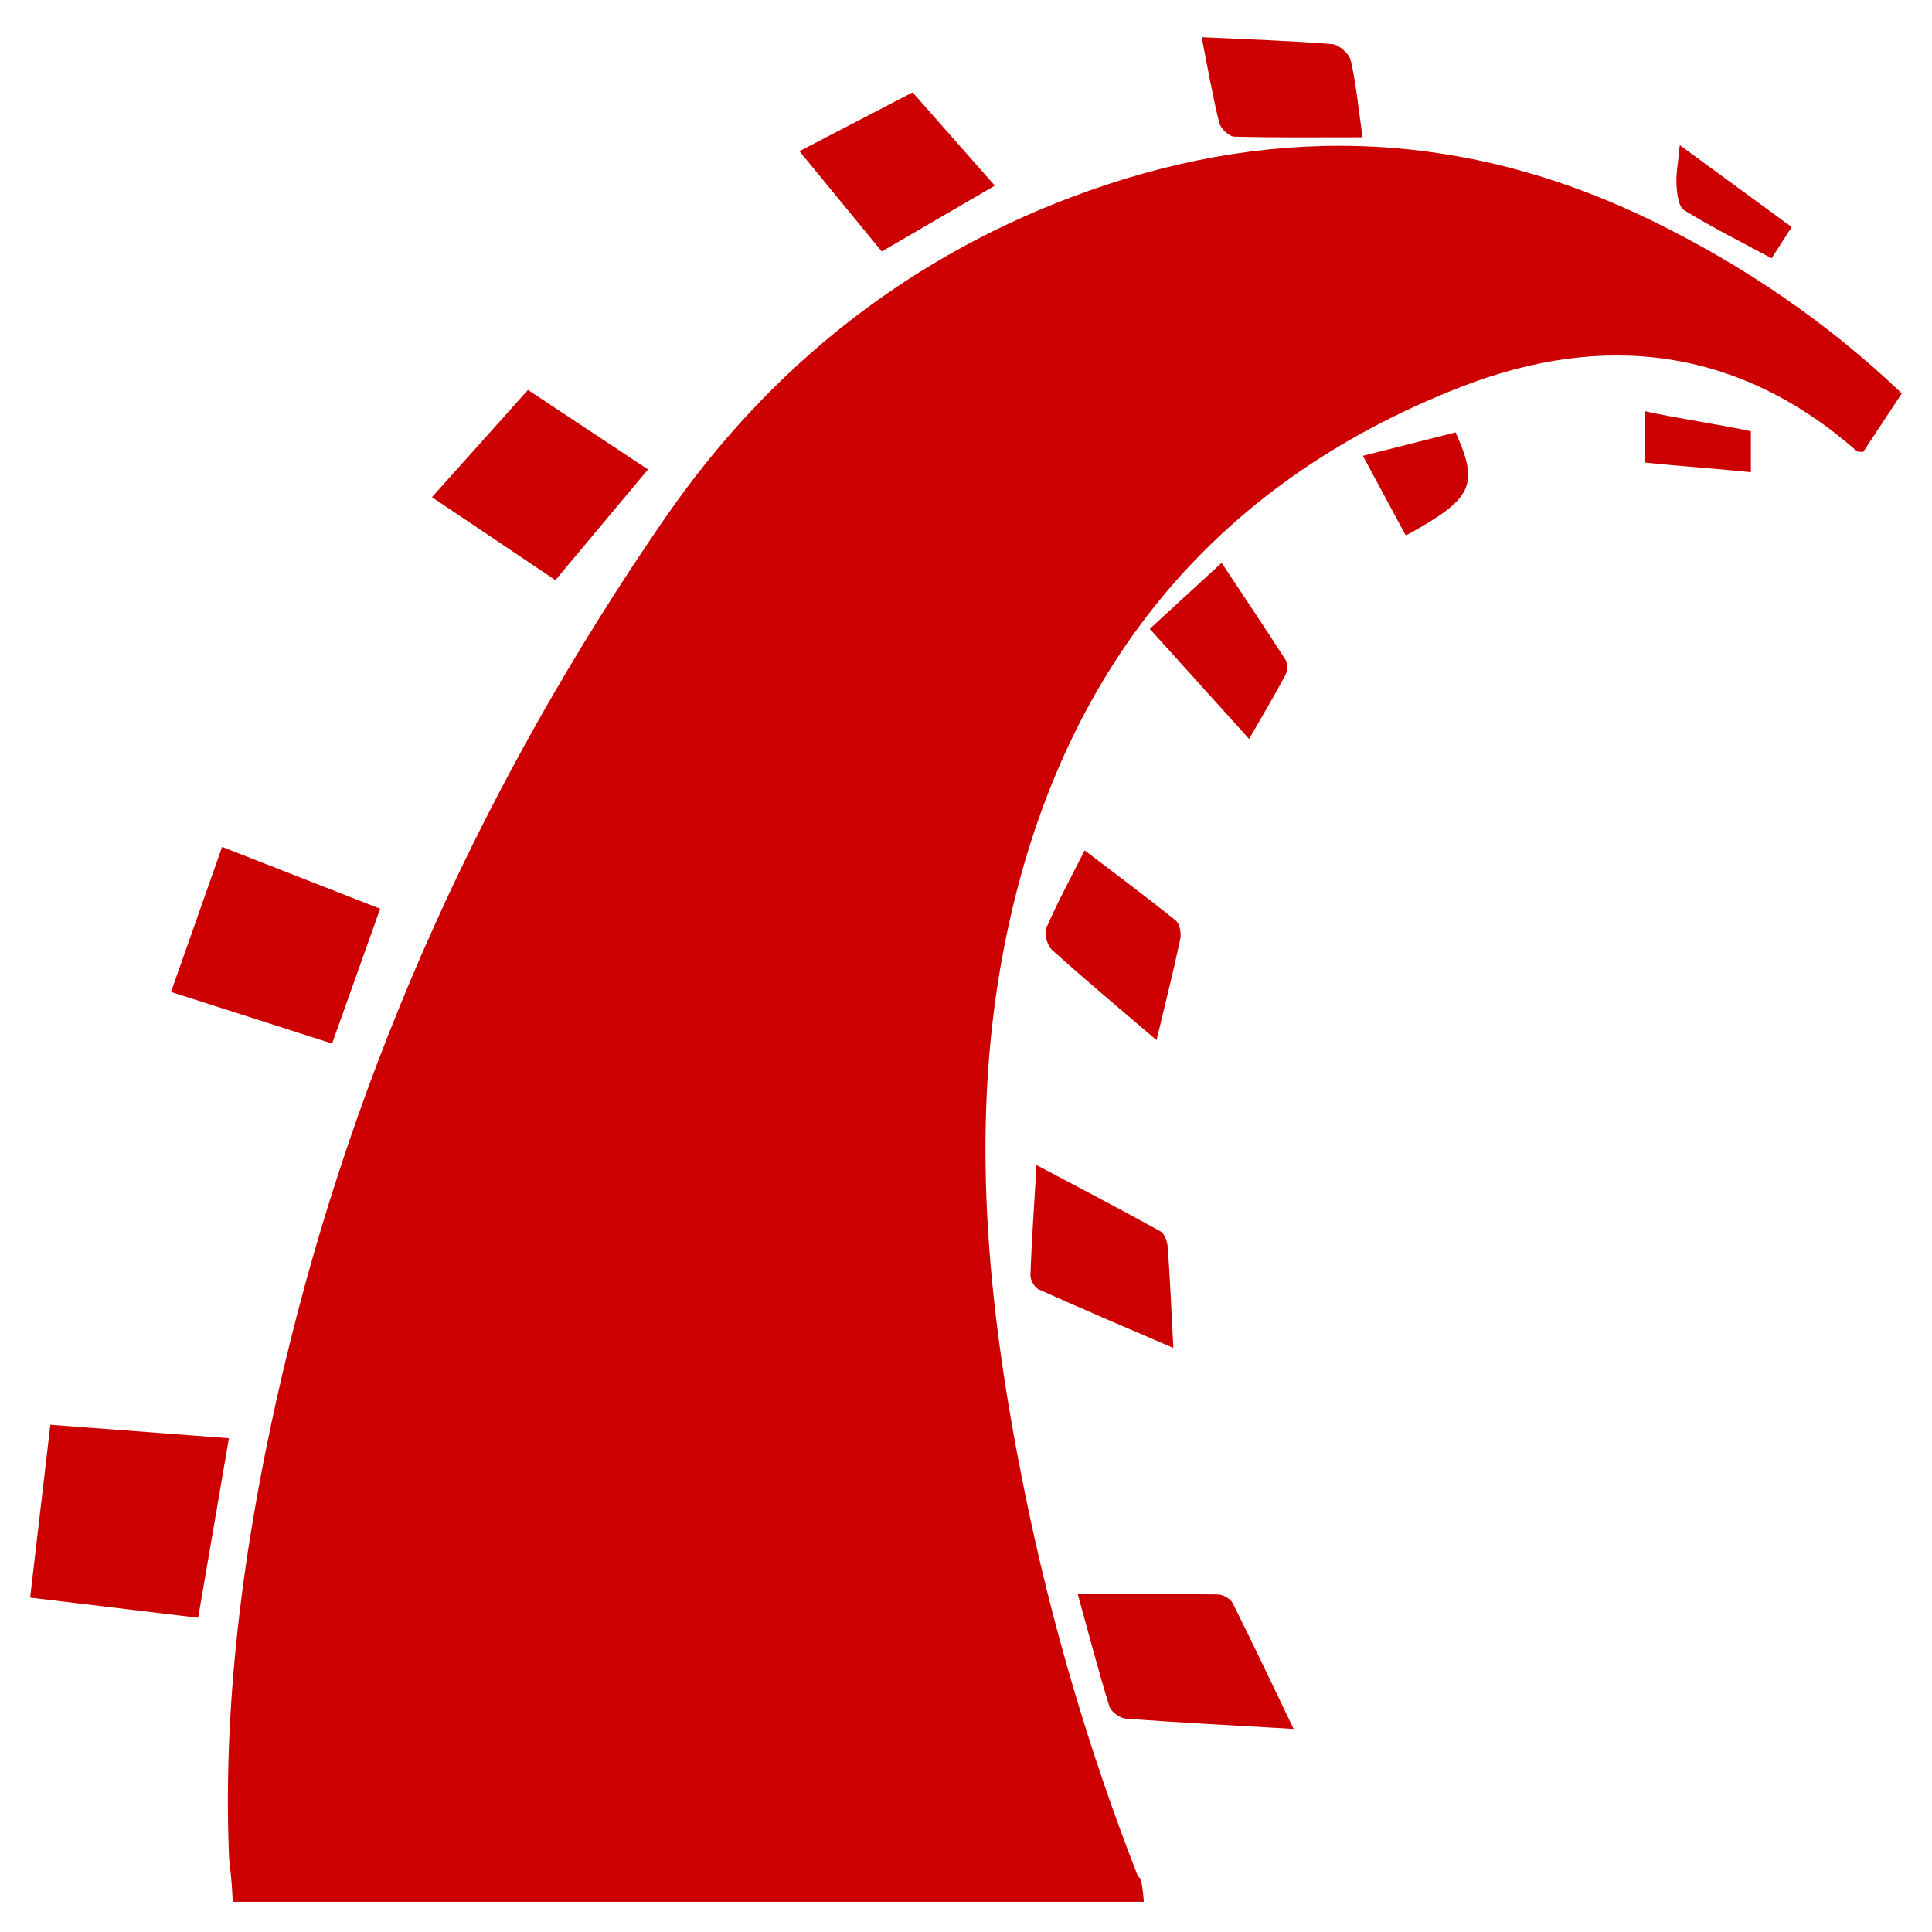
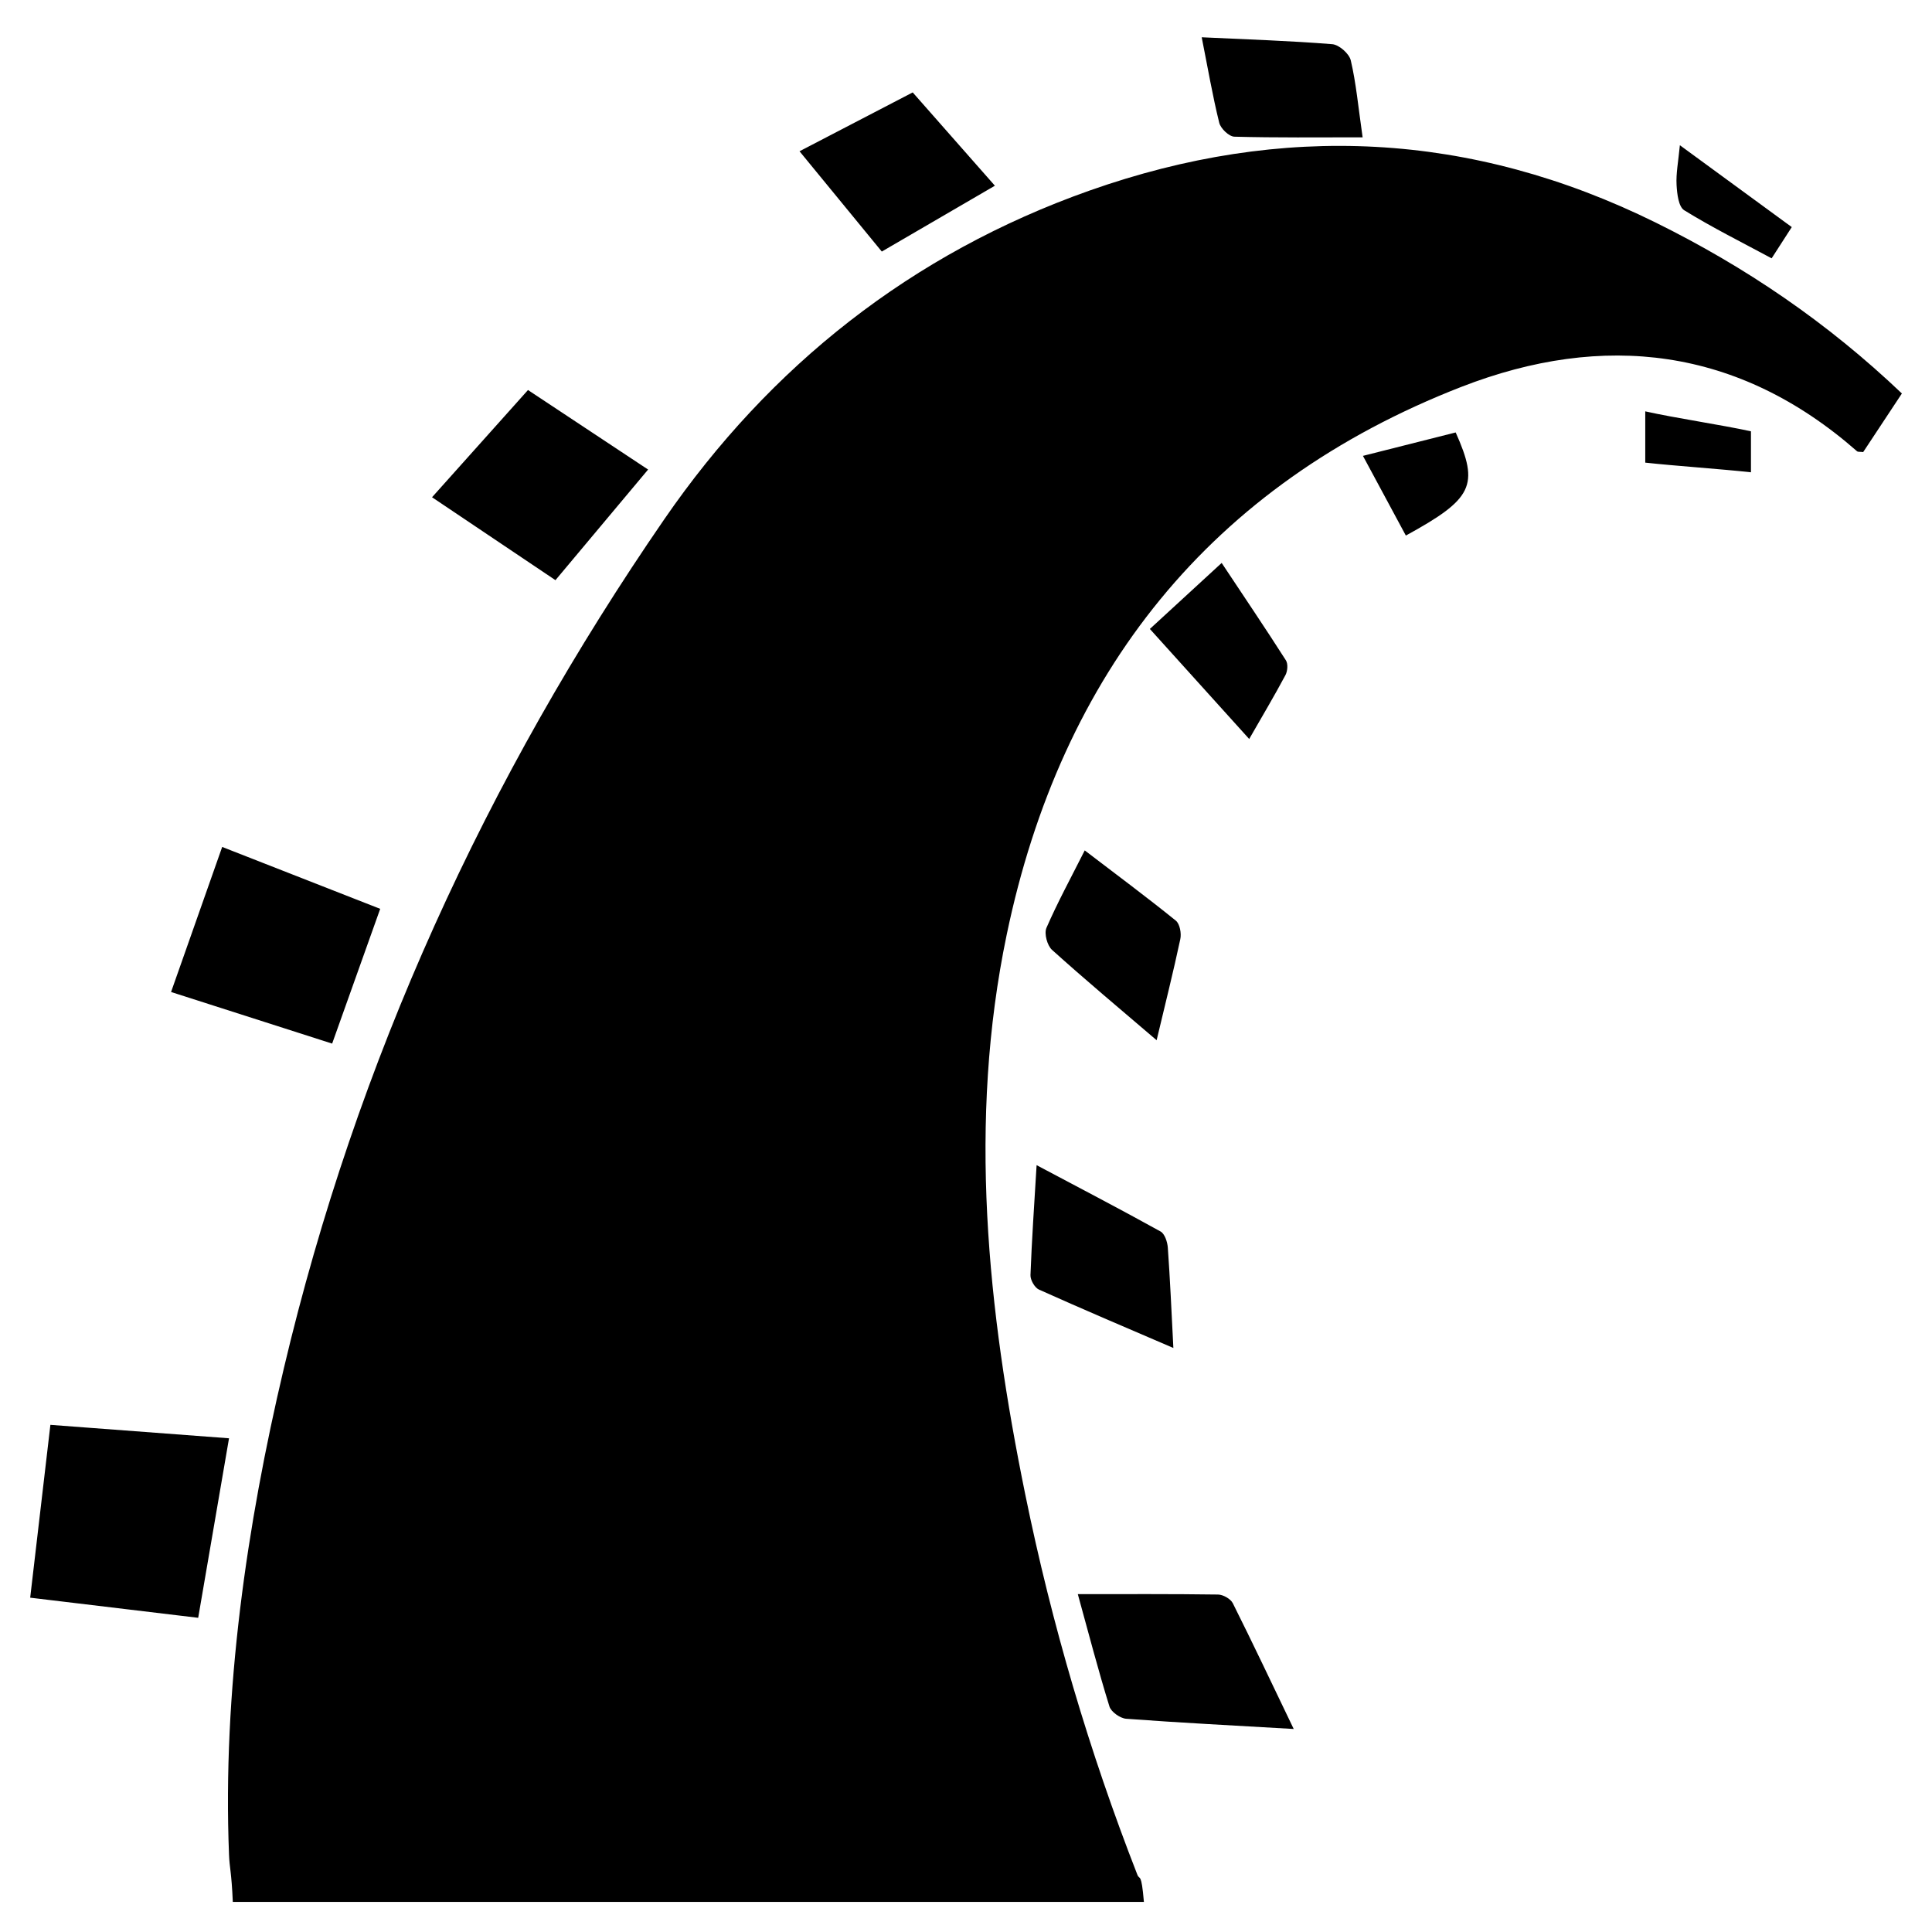
- <svg xmlns="http://www.w3.org/2000/svg" viewBox="0 0 128 128">
-   <path fill-rule="evenodd" clip-rule="evenodd" fill="#C00" d="M109.682 14.737c-12.206-6.023-24.708-6.636-37.508-2.111-11.779 4.164-21.175 11.615-28.16 21.763C32.195 51.561 23.61 70.298 18.799 90.652c-2.464 10.417-4.06 21.466-3.631 32.224.035.873.165 1.124.251 3.124h60.366c-.173-2-.287-1.416-.437-1.797a153.86 153.86 0 01-7.428-25.198c-2.498-12.251-3.806-24.729-1.226-37.093 3.611-17.313 13.48-29.805 30.117-36.283 9.424-3.667 18.369-2.624 26.214 4.262.072.063.22.025.412.056l2.565-3.883c-4.94-4.703-10.368-8.389-16.32-11.327zM3.336 94.394c-.46 3.923-.89 7.596-1.34 11.451l11.132 1.336 2.039-11.893-11.831-.894zm21.85-34.186l-10.471-4.097-3.384 9.607 10.671 3.42c1.08-3.031 2.096-5.882 3.184-8.93zm49.419 53.659c3.575.266 7.157.449 11.103.679-1.433-2.979-2.706-5.673-4.039-8.335-.146-.289-.639-.568-.974-.573-3.033-.044-6.068-.025-9.291-.025.726 2.628 1.357 5.053 2.096 7.443.111.361.707.782 1.105.811zM42.933 31.103l-7.955-5.268-6.359 7.105 8.178 5.496 6.136-7.333zm25.334 53.369c-.013.321.276.832.558.959 2.865 1.288 5.76 2.515 8.912 3.873-.131-2.492-.219-4.575-.368-6.654-.027-.374-.203-.912-.48-1.066-2.631-1.456-5.299-2.847-8.216-4.395-.159 2.665-.321 4.972-.406 7.283zM65.91 12.3l-5.446-6.181-7.499 3.898 5.455 6.644 7.49-4.361zm3.415 49.176c-.163.374.052 1.167.373 1.456 2.175 1.962 4.424 3.84 6.926 5.981.573-2.4 1.113-4.539 1.571-6.693.081-.383-.032-1.016-.298-1.23-1.946-1.569-3.955-3.063-6.037-4.651-.915 1.815-1.802 3.443-2.535 5.137zm12.45-52.424c2.78.075 5.563.042 8.499.042-.293-2.044-.433-3.593-.782-5.092-.104-.446-.775-1.04-1.228-1.078-2.787-.226-5.585-.313-8.651-.459.409 2.063.721 3.881 1.162 5.668.093.379.647.909 1 .919zm3.385 35.675c.142-.266.178-.749.029-.981-1.366-2.137-2.785-4.241-4.254-6.455l-4.76 4.372 6.582 7.294c.884-1.539 1.675-2.868 2.403-4.23zM90.295 30.2l2.843 5.281c4.449-2.438 4.875-3.32 3.3-6.834L90.295 30.2zm21.287-16.273c1.851 1.142 3.806 2.115 5.792 3.185l1.33-2.07c-2.422-1.771-4.76-3.484-7.413-5.426-.104 1.104-.259 1.875-.219 2.637.032.581.129 1.44.51 1.674zM109 30.646c2 .217 5 .424 7 .643v-2.718c-2-.438-5-.872-7-1.323v3.398z" />
+ <svg xmlns="http://www.w3.org/2000/svg" width="24" height="24" viewBox="0 0 24 24" fill="none">
+   <path fill-rule="evenodd" clip-rule="evenodd" d="M20.566 2.764C18.277 1.635 15.933 1.52 13.533 2.368C11.325 3.149 9.563 4.546 8.253 6.449C6.037 9.668 4.428 13.182 3.526 16.998C3.064 18.951 2.764 21.023 2.845 23.04C2.851 23.204 2.876 23.251 2.892 23.626H14.21C14.178 23.251 14.157 23.36 14.129 23.289C13.53 21.756 13.065 20.176 12.736 18.564C12.267 16.267 12.022 13.928 12.506 11.609C13.183 8.363 15.033 6.021 18.153 4.806C19.92 4.119 21.597 4.314 23.068 5.605C23.081 5.617 23.109 5.61 23.145 5.616L23.626 4.888C22.7 4.006 21.682 3.315 20.566 2.764V2.764ZM0.626 17.7C0.54 18.435 0.459 19.124 0.375 19.847L2.462 20.097L2.845 17.867L0.626 17.7V17.7ZM4.723 11.29L2.76 10.521L2.125 12.323L4.126 12.964C4.329 12.396 4.519 11.861 4.723 11.29ZM13.989 21.351C14.659 21.401 15.331 21.435 16.071 21.478C15.802 20.919 15.564 20.414 15.314 19.915C15.286 19.861 15.194 19.809 15.131 19.808C14.562 19.8 13.993 19.803 13.389 19.803C13.525 20.296 13.643 20.751 13.782 21.199C13.803 21.266 13.915 21.345 13.989 21.351V21.351ZM8.051 5.833L6.559 4.845L5.367 6.177L6.9 7.207L8.051 5.833ZM12.801 15.839C12.798 15.899 12.853 15.995 12.905 16.019C13.443 16.261 13.985 16.491 14.576 16.745C14.552 16.278 14.535 15.887 14.507 15.498C14.502 15.428 14.469 15.327 14.417 15.298C13.924 15.025 13.424 14.764 12.877 14.474C12.847 14.973 12.817 15.406 12.801 15.839V15.839ZM12.359 2.307L11.338 1.148L9.932 1.879L10.954 3.125L12.359 2.307ZM12.999 11.527C12.969 11.598 13.009 11.746 13.069 11.8C13.477 12.168 13.899 12.521 14.368 12.922C14.475 12.472 14.576 12.071 14.662 11.667C14.678 11.595 14.656 11.476 14.606 11.436C14.242 11.142 13.865 10.862 13.475 10.564C13.303 10.905 13.137 11.21 12.999 11.527ZM15.334 1.698C15.855 1.712 16.377 1.706 16.927 1.706C16.872 1.323 16.846 1.032 16.78 0.751C16.761 0.667 16.635 0.556 16.55 0.549C16.028 0.507 15.503 0.49 14.928 0.463C15.005 0.85 15.063 1.191 15.146 1.526C15.164 1.597 15.267 1.696 15.334 1.698V1.698ZM15.968 8.387C15.995 8.337 16.002 8.247 15.974 8.203C15.718 7.802 15.451 7.408 15.176 6.993L14.284 7.813L15.518 9.18C15.683 8.892 15.832 8.642 15.968 8.387V8.387ZM16.931 5.663L17.464 6.653C18.298 6.196 18.378 6.031 18.083 5.372L16.931 5.663ZM20.922 2.612C21.269 2.826 21.636 3.009 22.008 3.209L22.258 2.821C21.804 2.489 21.365 2.168 20.868 1.804C20.848 2.011 20.819 2.155 20.827 2.298C20.833 2.407 20.851 2.568 20.922 2.612V2.612ZM20.438 5.747C20.813 5.788 21.376 5.826 21.751 5.867V5.358C21.376 5.276 20.813 5.194 20.438 5.11V5.747Z" fill="black" />
</svg>
